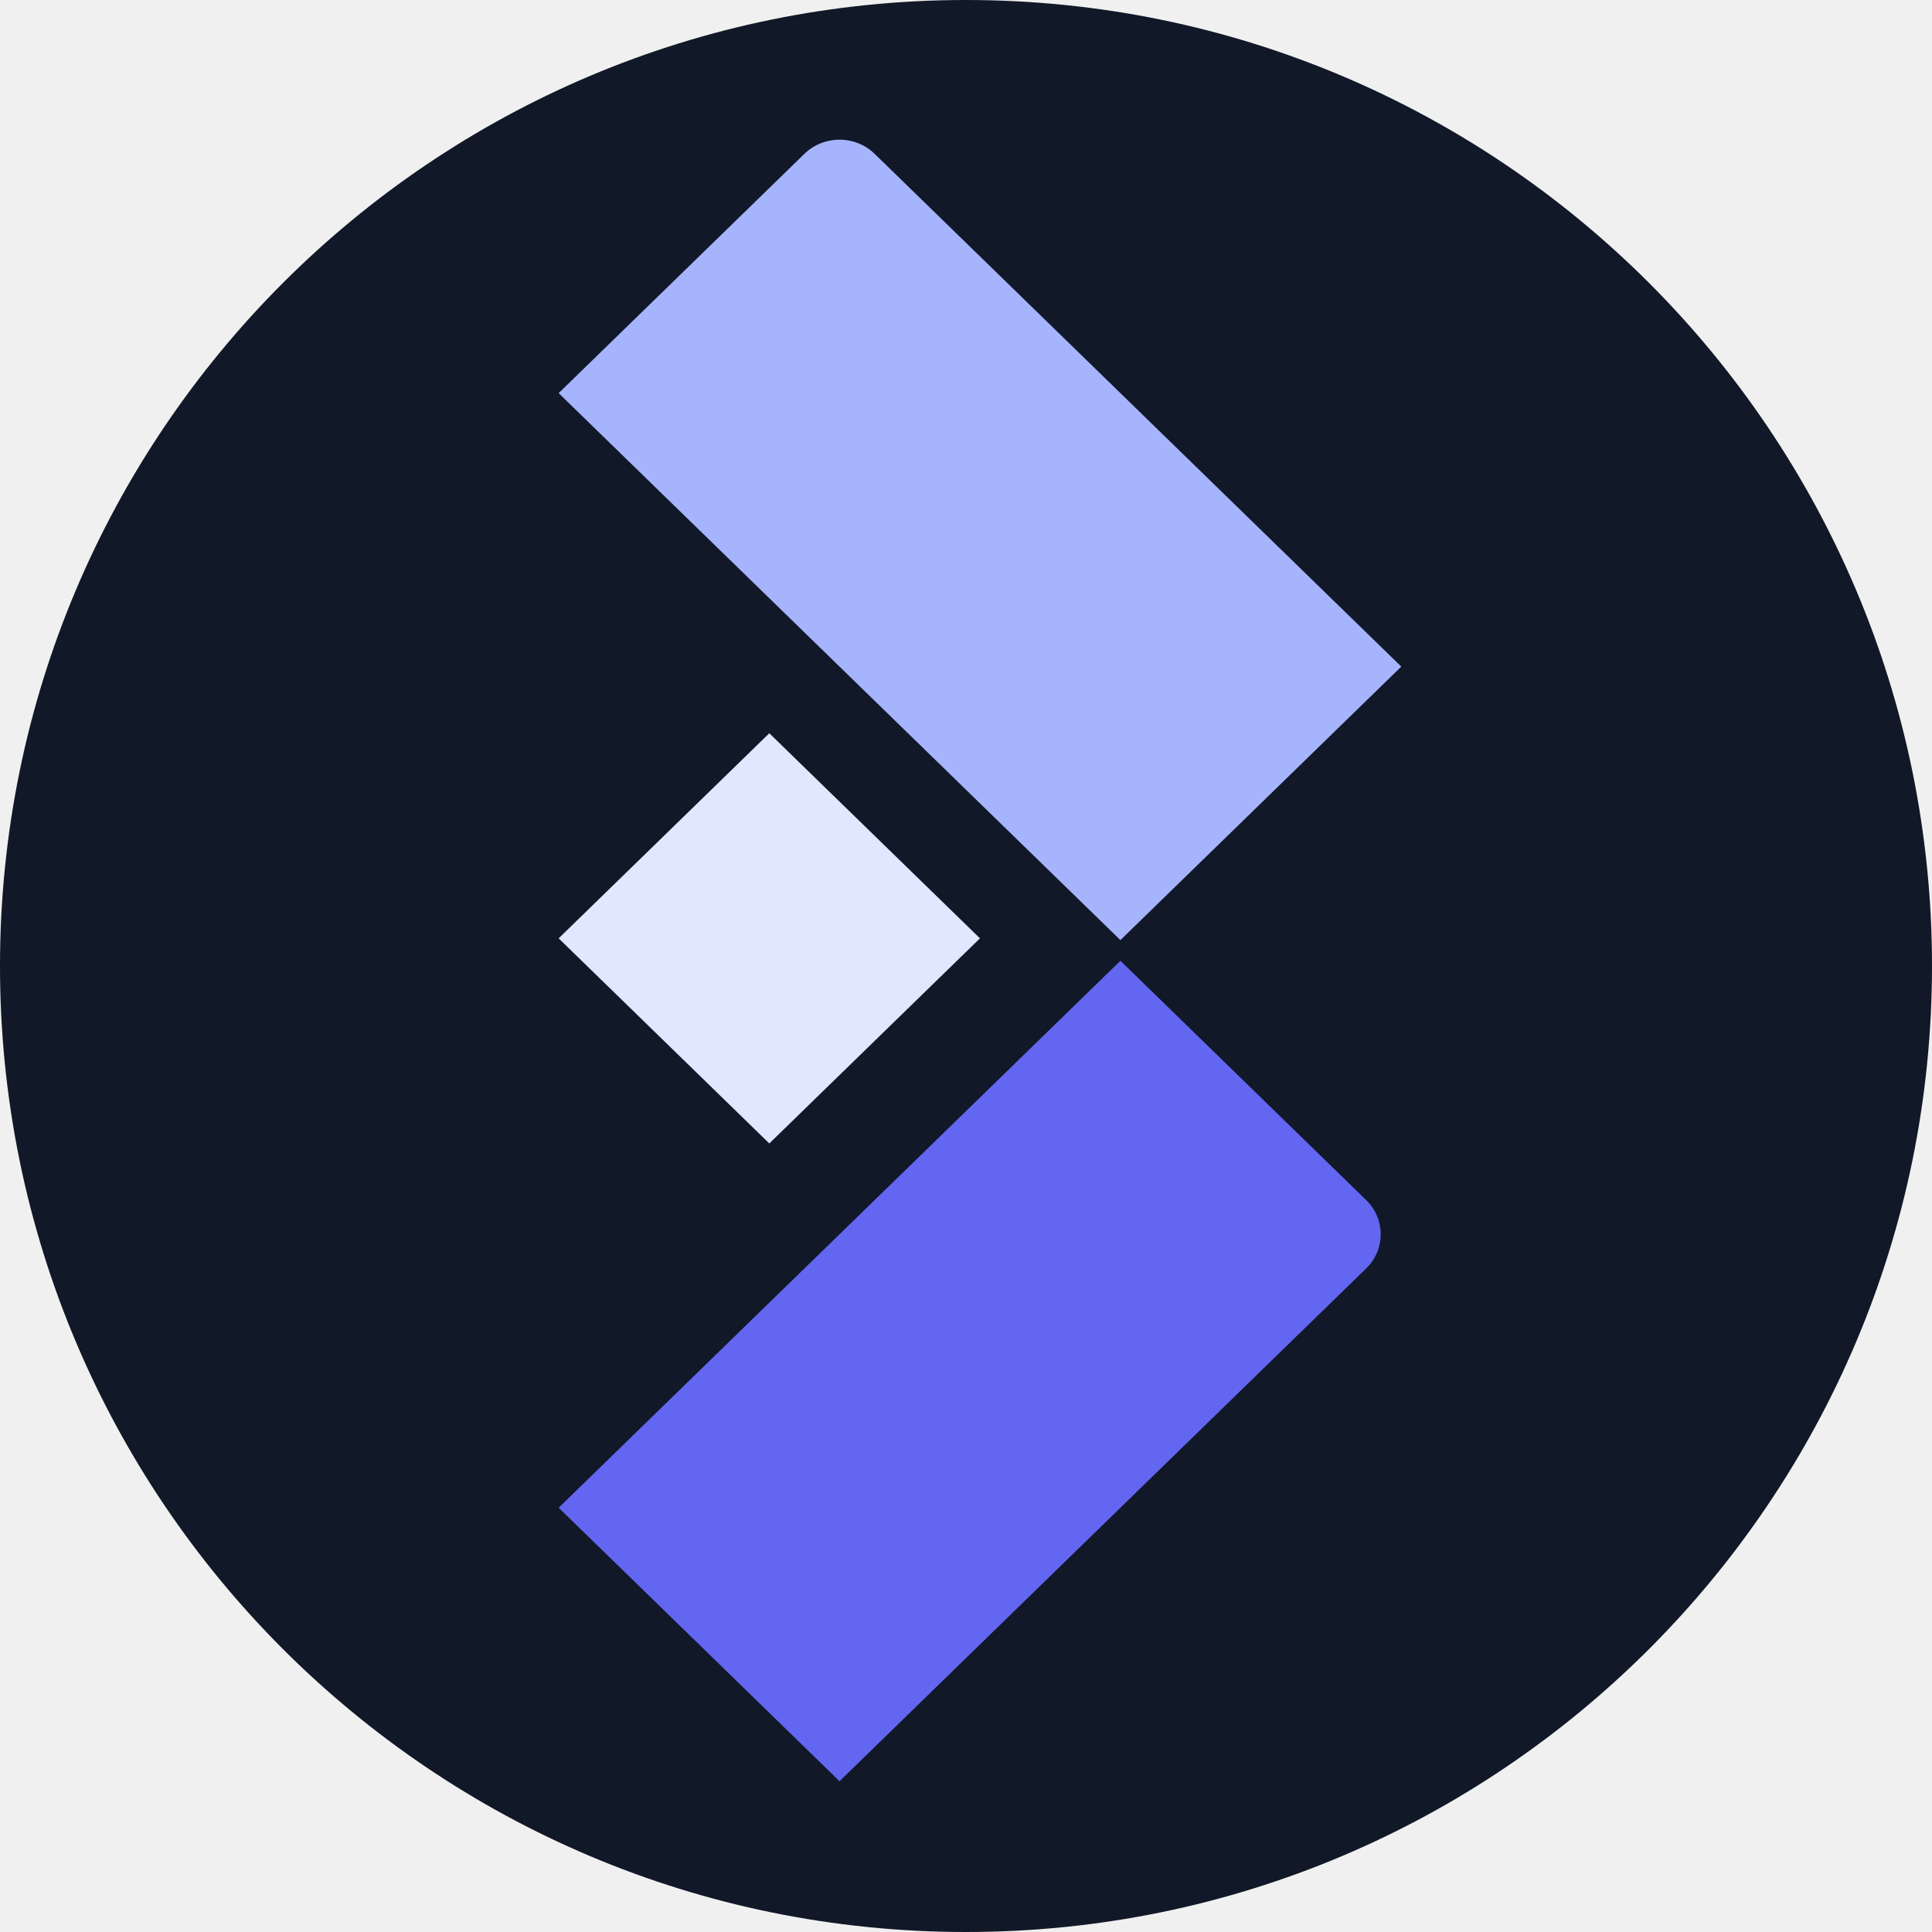
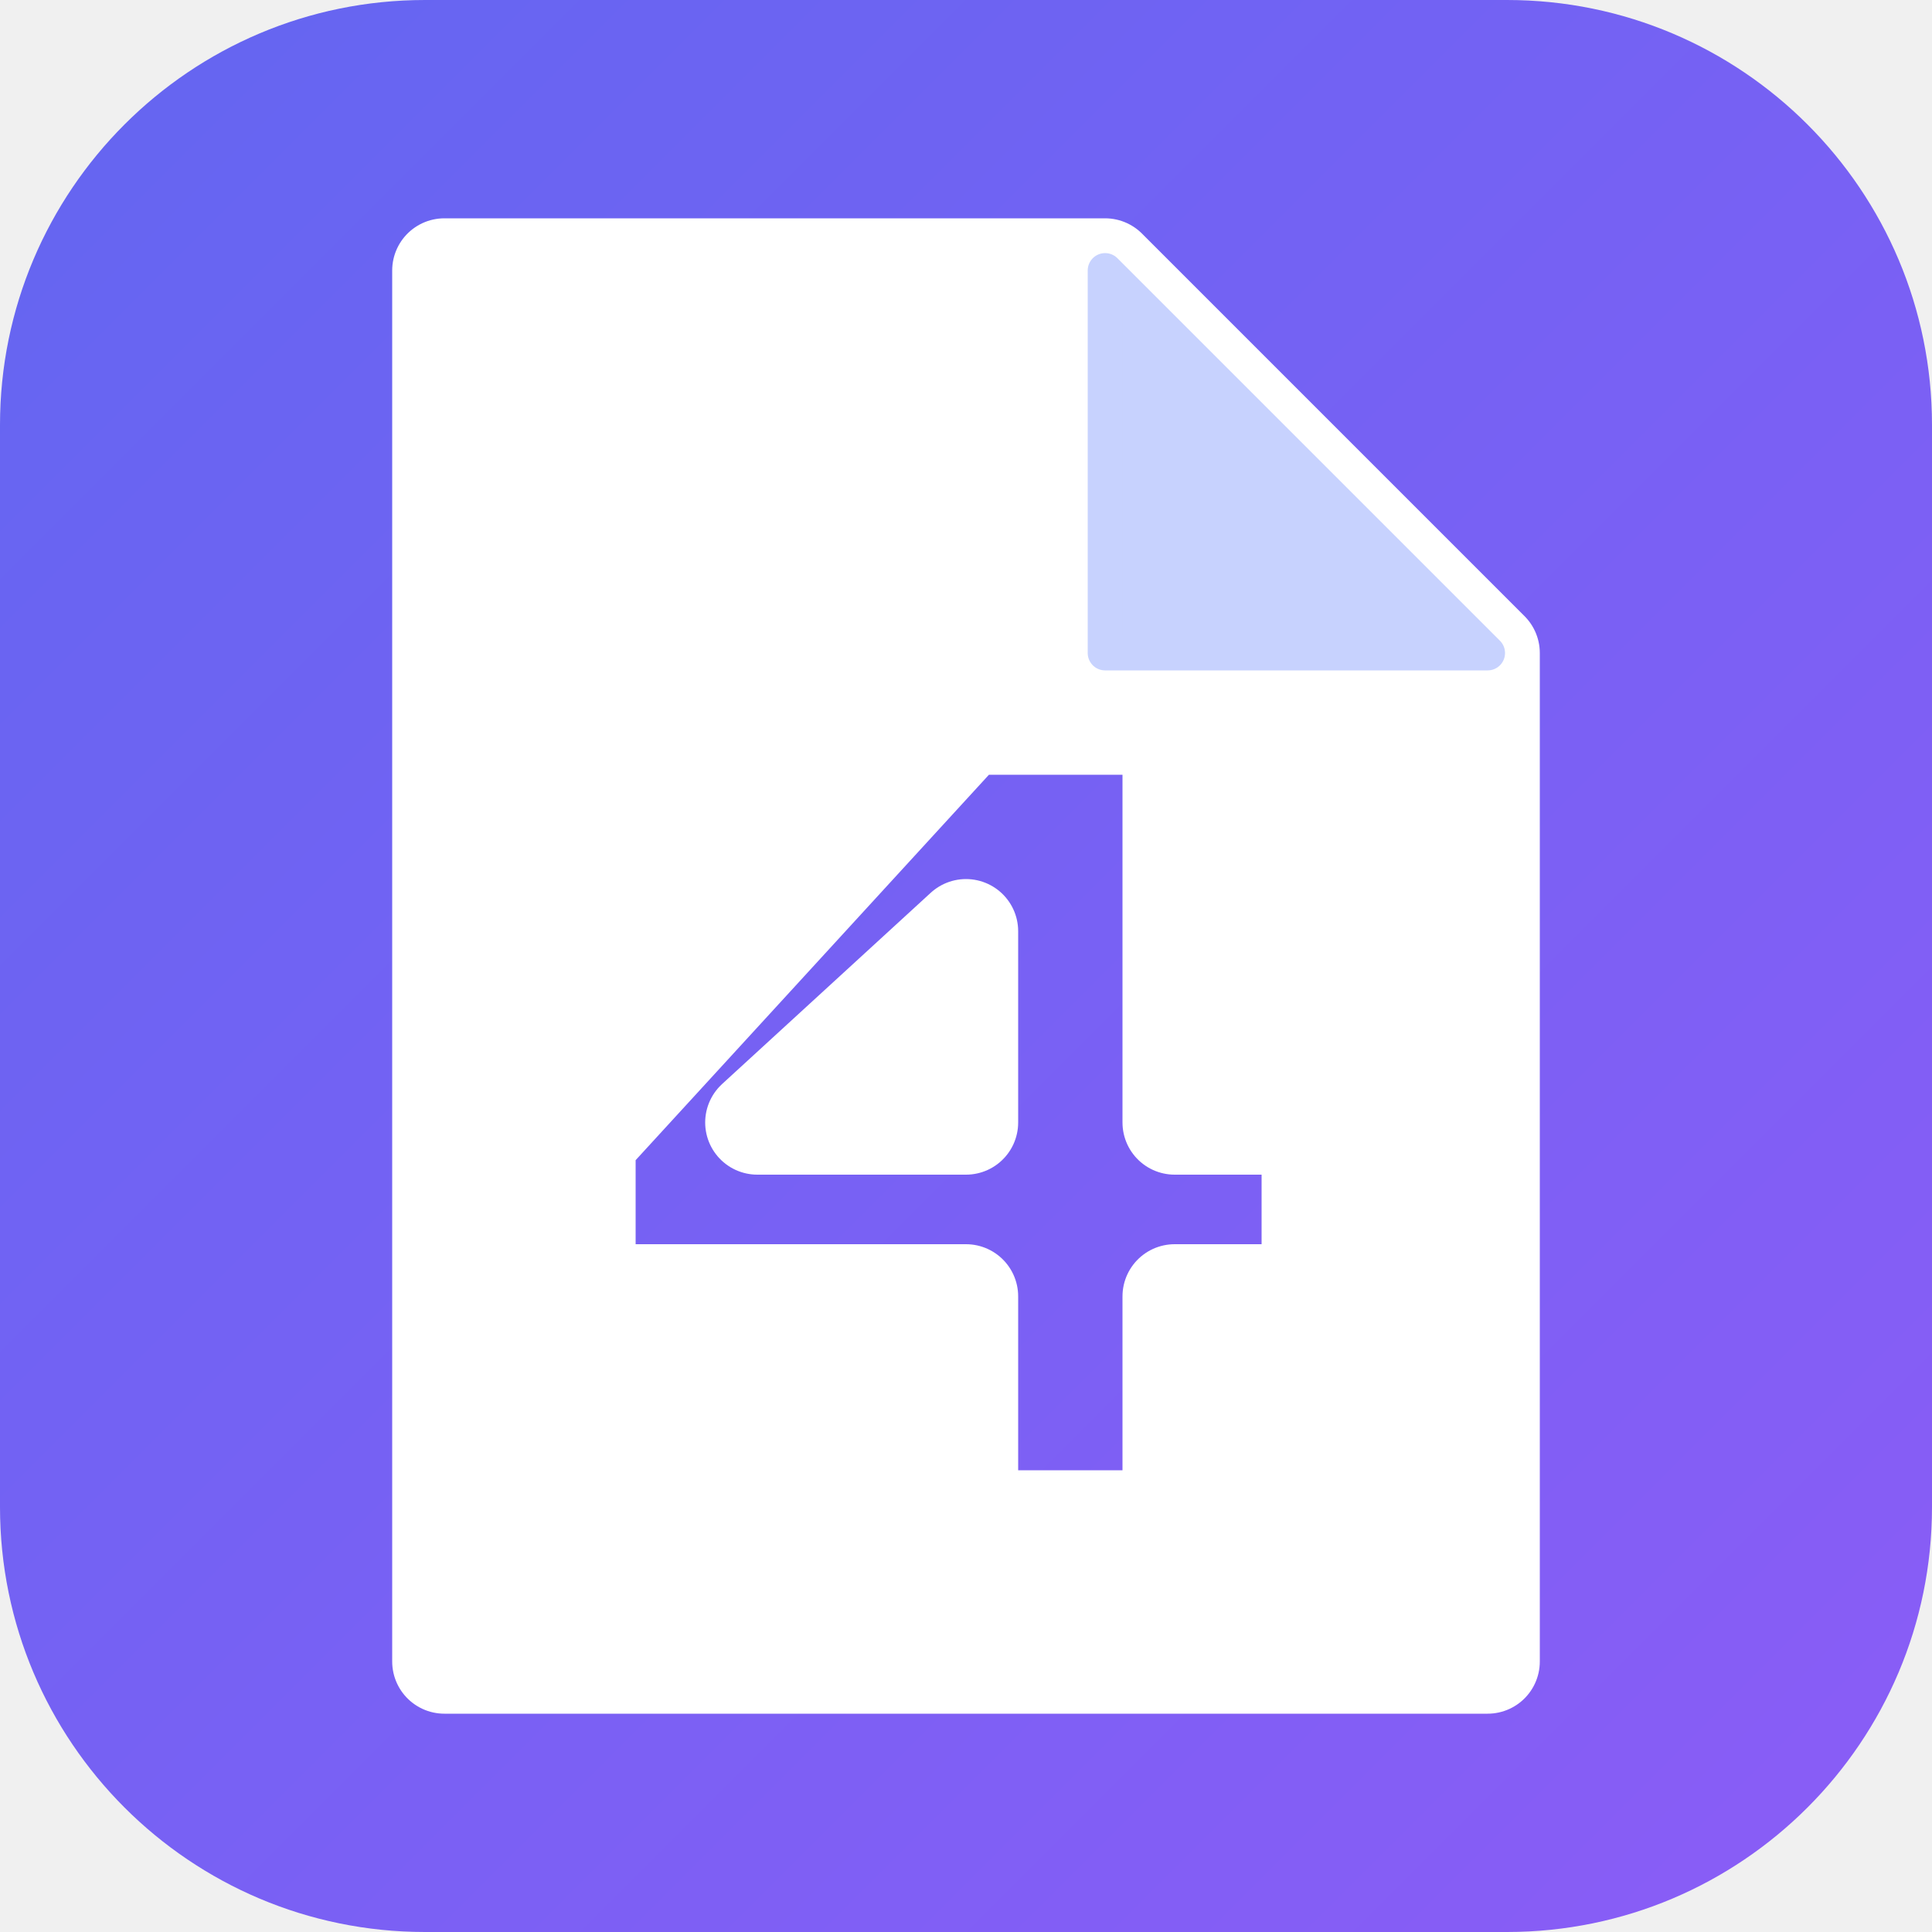
- <svg xmlns="http://www.w3.org/2000/svg" width="166" height="166" viewBox="0 0 166 166" fill="none">
-   <circle cx="83" cy="83" r="83" fill="#111827" />
-   <g transform="translate(48, 12) scale(0.85)">
-     <path d="M56.785 80.912L0 25.621L24.843 1.432C26.804 -0.477 29.981 -0.477 31.941 1.432L85.177 53.266L56.785 80.912Z" fill="#A5B4FC" />
-     <path d="M-1.30805e-05 80.734L21.294 101.467L42.588 80.734L21.294 60L-1.30805e-05 80.734Z" fill="#E0E7FF" />
-     <path d="M56.785 83L81.628 107.19C83.588 109.098 83.588 112.192 81.628 114.101L28.392 165.936L0 138.29L56.785 83Z" fill="#6366F1" />
+ <svg xmlns="http://www.w3.org/2000/svg" width="100" height="100" viewBox="0 0 100 100" fill="none">
+   <defs>
+     <linearGradient id="g" x1="0" y1="0" x2="100" y2="100" gradientUnits="userSpaceOnUse">
+       <stop stop-color="#6366F1" />
+       <stop offset="1" stop-color="#8B5CF6" />
+     </linearGradient>
+   </defs>
+   <rect width="100" height="100" rx="22" fill="url(#g)" />
+   <g transform="translate(5 5) scale(0.9)">
+     <path d="M20 10 L58 10 L80 32 L80 90 L20 90Z M50 36 L62 36 L62 59 L70 59 L70 69 L62 69 L62 82 L50 82 L50 69 L28 69 L28 60Z M50 48 L50 59 L38 59Z" fill="#FFFFFF" fill-rule="evenodd" stroke="#FFFFFF" stroke-width="6" stroke-linejoin="round" />
+     <polygon points="58,10 58,32 80,32" fill="#C7D2FE" stroke="#C7D2FE" stroke-width="2" stroke-linejoin="round" />
  </g>
</svg>
